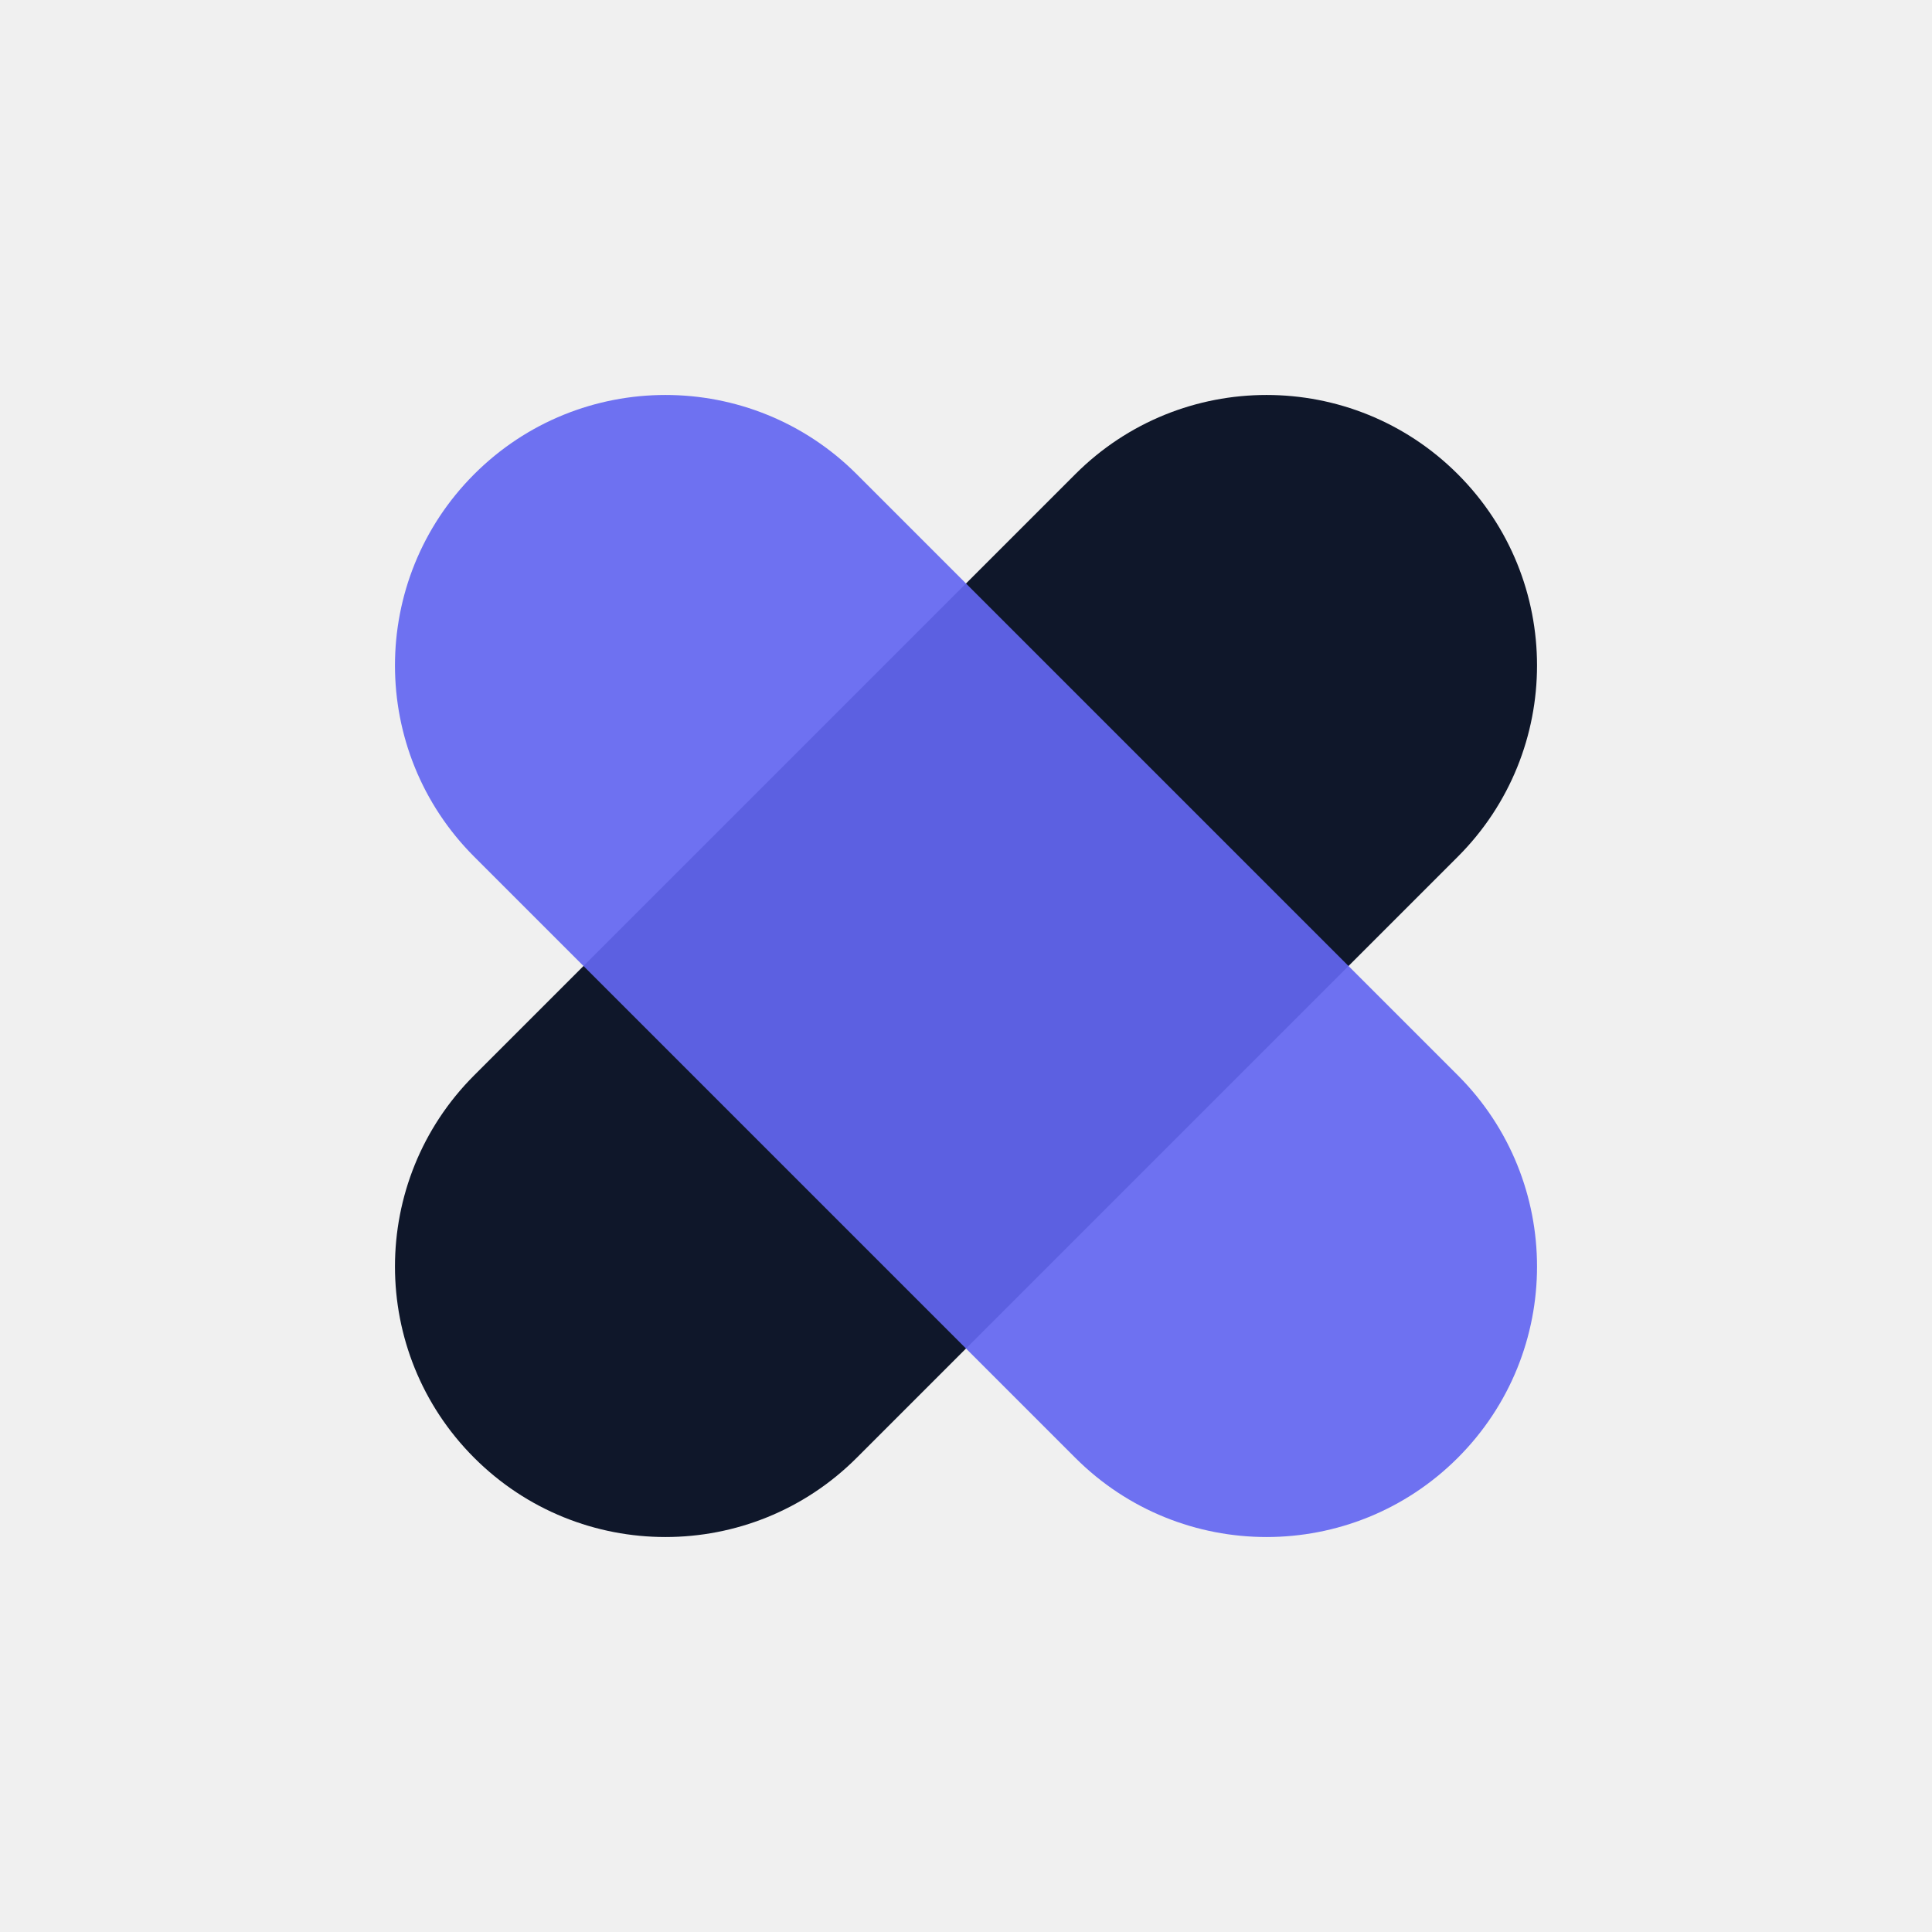
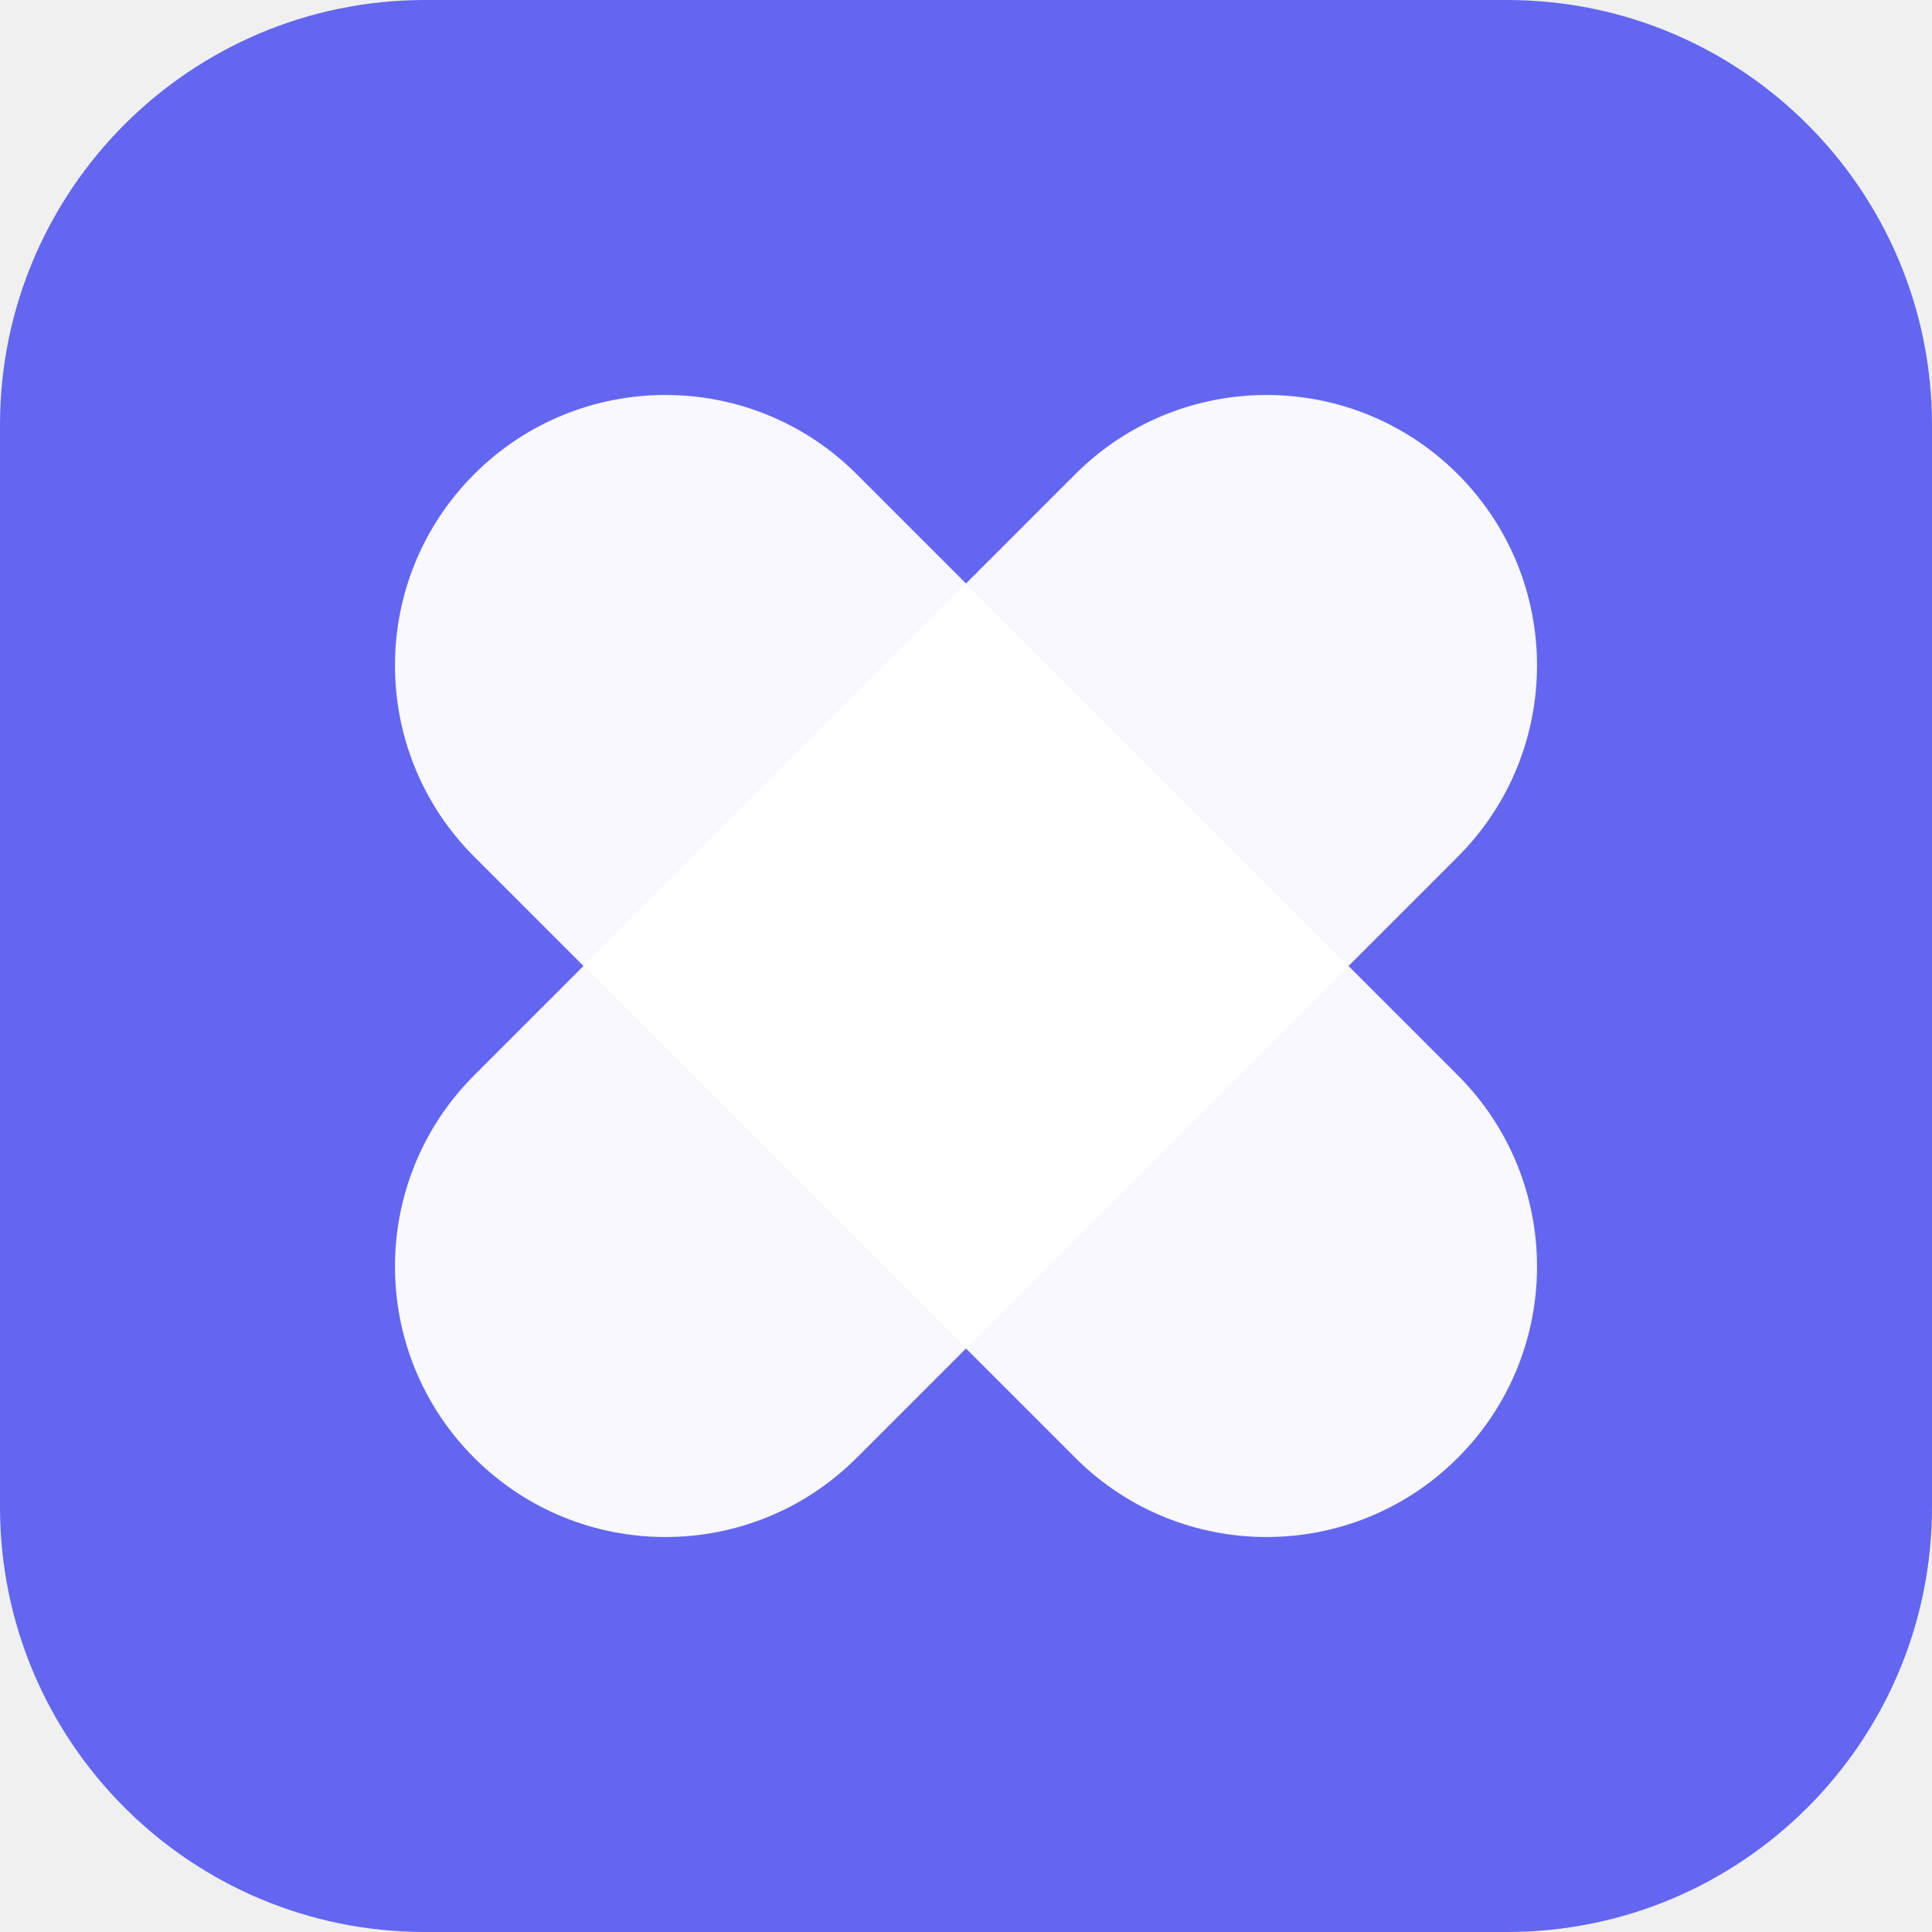
<svg xmlns="http://www.w3.org/2000/svg" viewBox="0 0 100 100" fill="none">
-   <rect x="36" y="14" width="28" height="72" rx="14" transform="rotate(45 50 50)" fill="#0F172A" />
-   <rect x="36" y="14" width="28" height="72" rx="14" transform="rotate(-45 50 50)" fill="#6366F1" fill-opacity="0.92" />
+   <rect width="100" height="100" rx="22" fill="#6366F1" />
+   <rect x="36" y="14" width="28" height="72" rx="14" transform="rotate(45 50 50)" fill="white" fill-opacity="0.95" />
+   <rect x="36" y="14" width="28" height="72" rx="14" transform="rotate(-45 50 50)" fill="white" fill-opacity="0.95" />
</svg>
